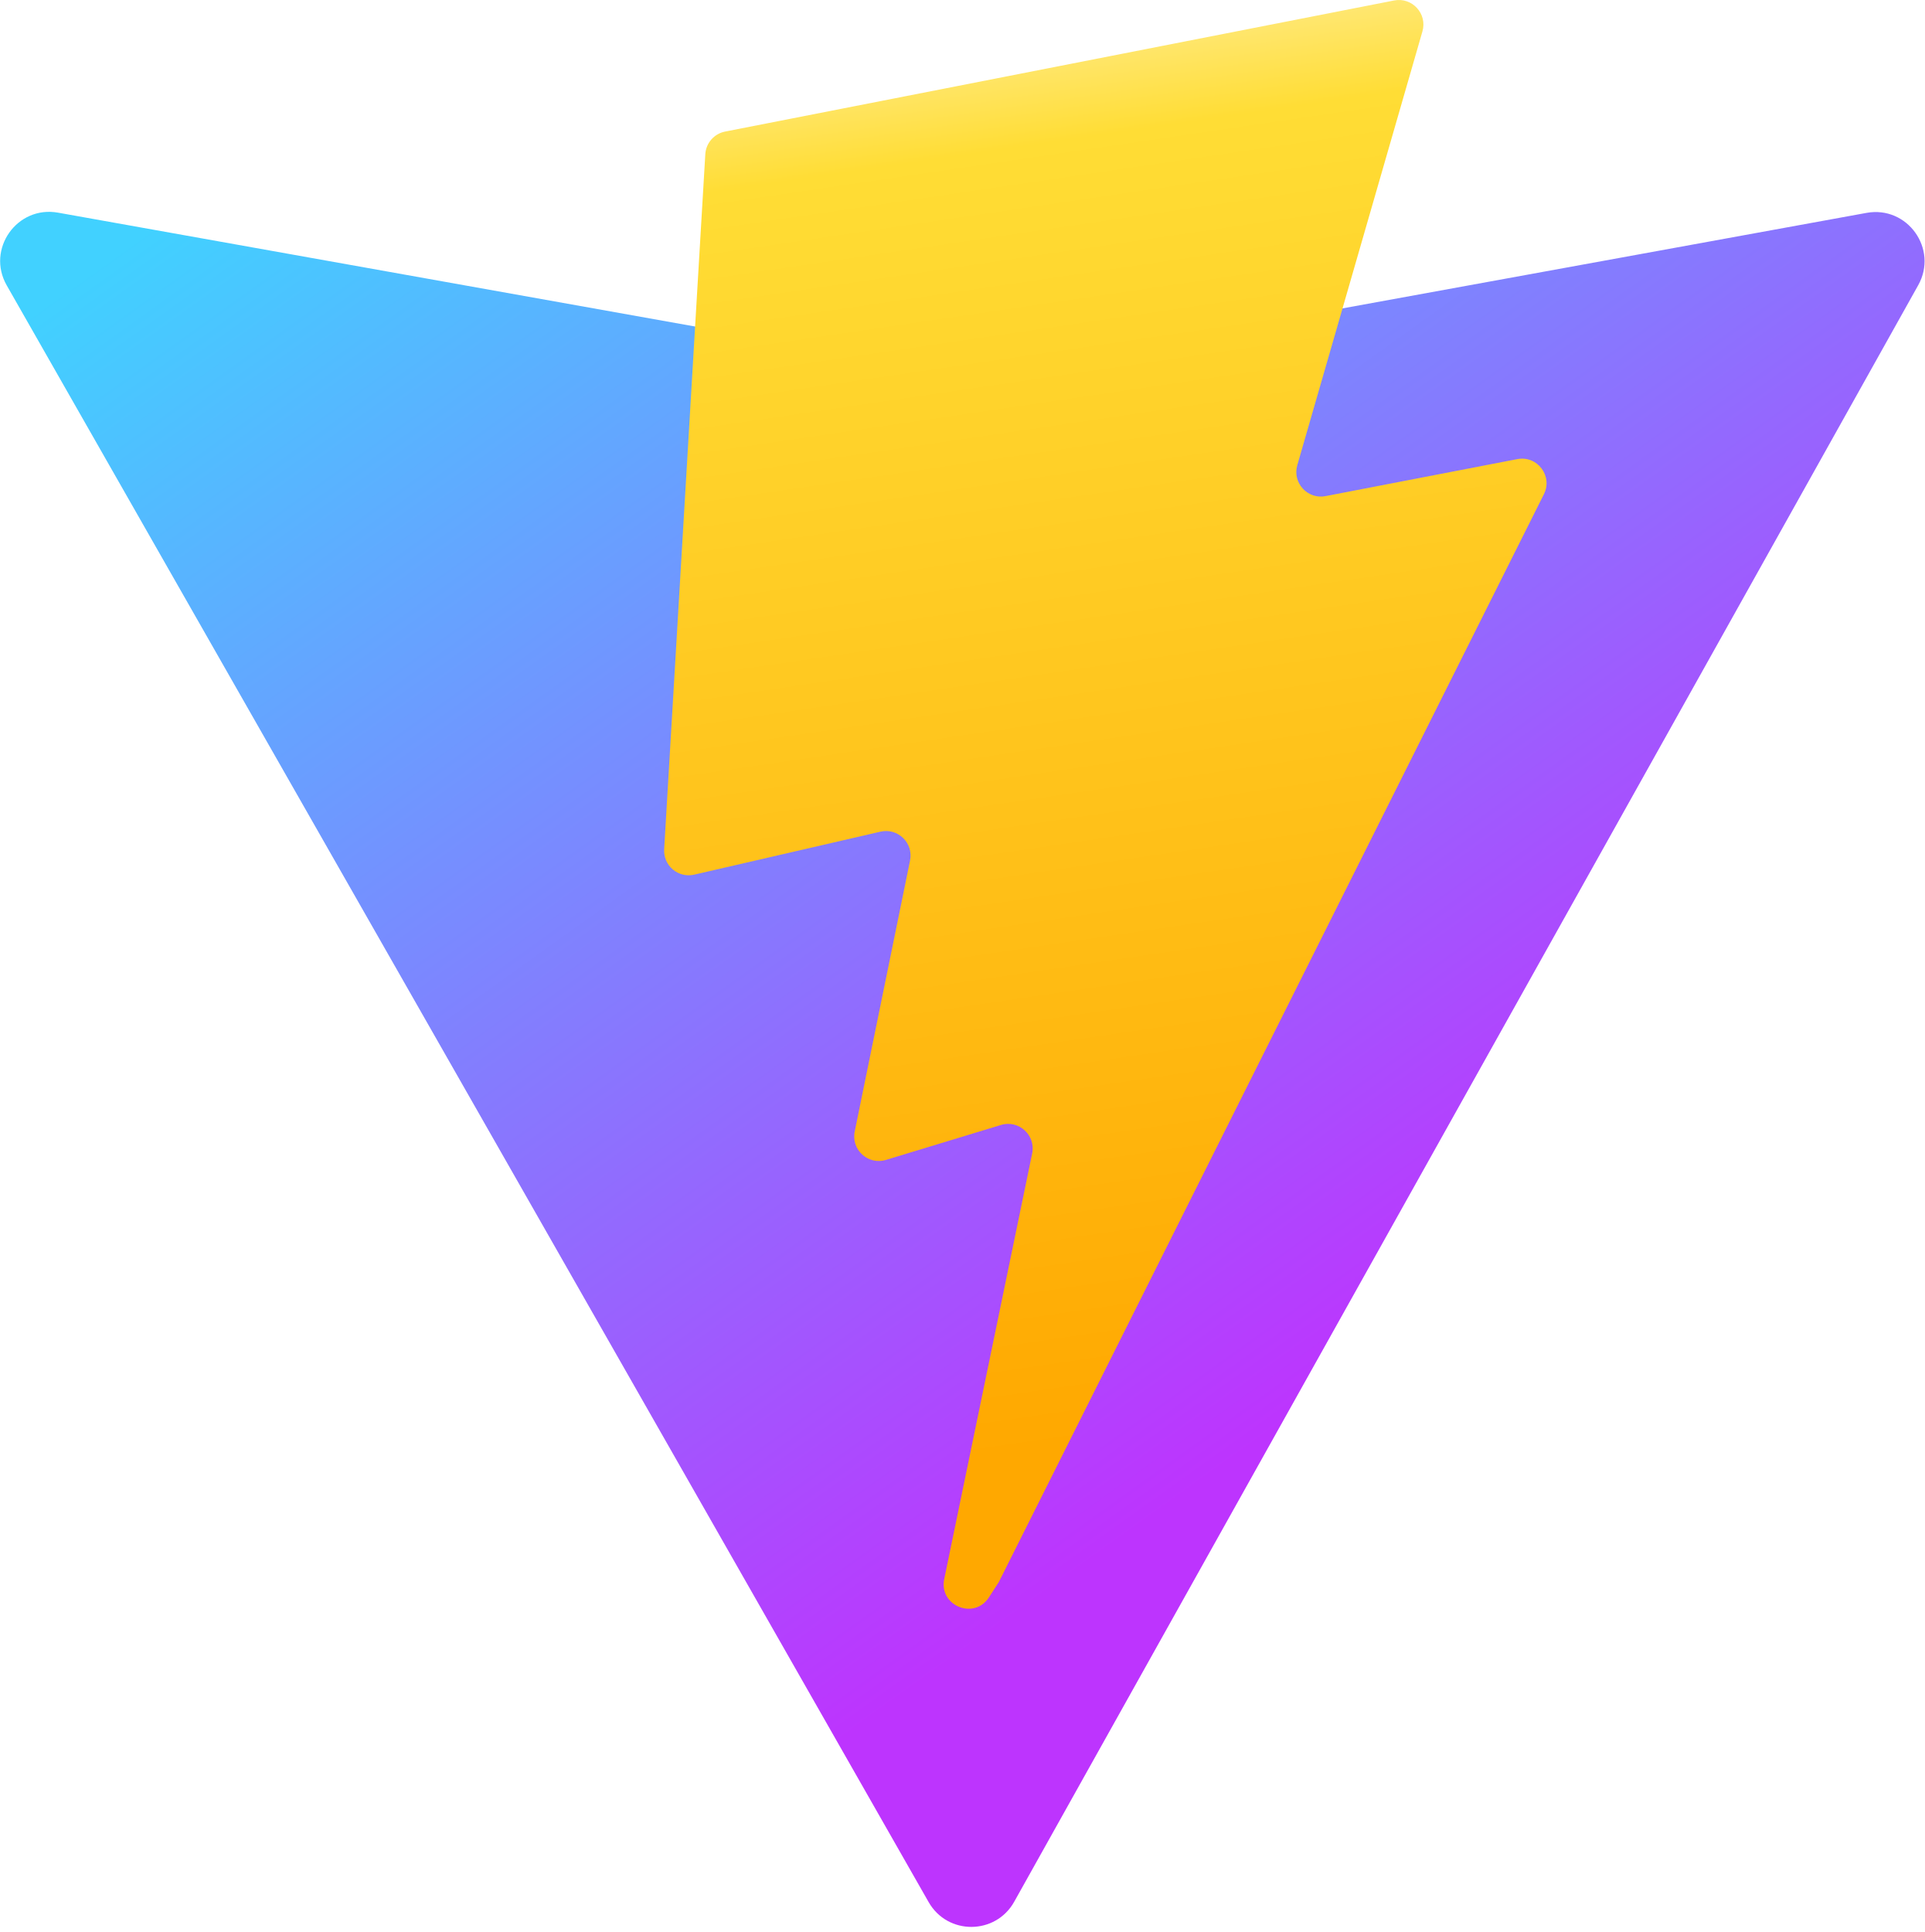
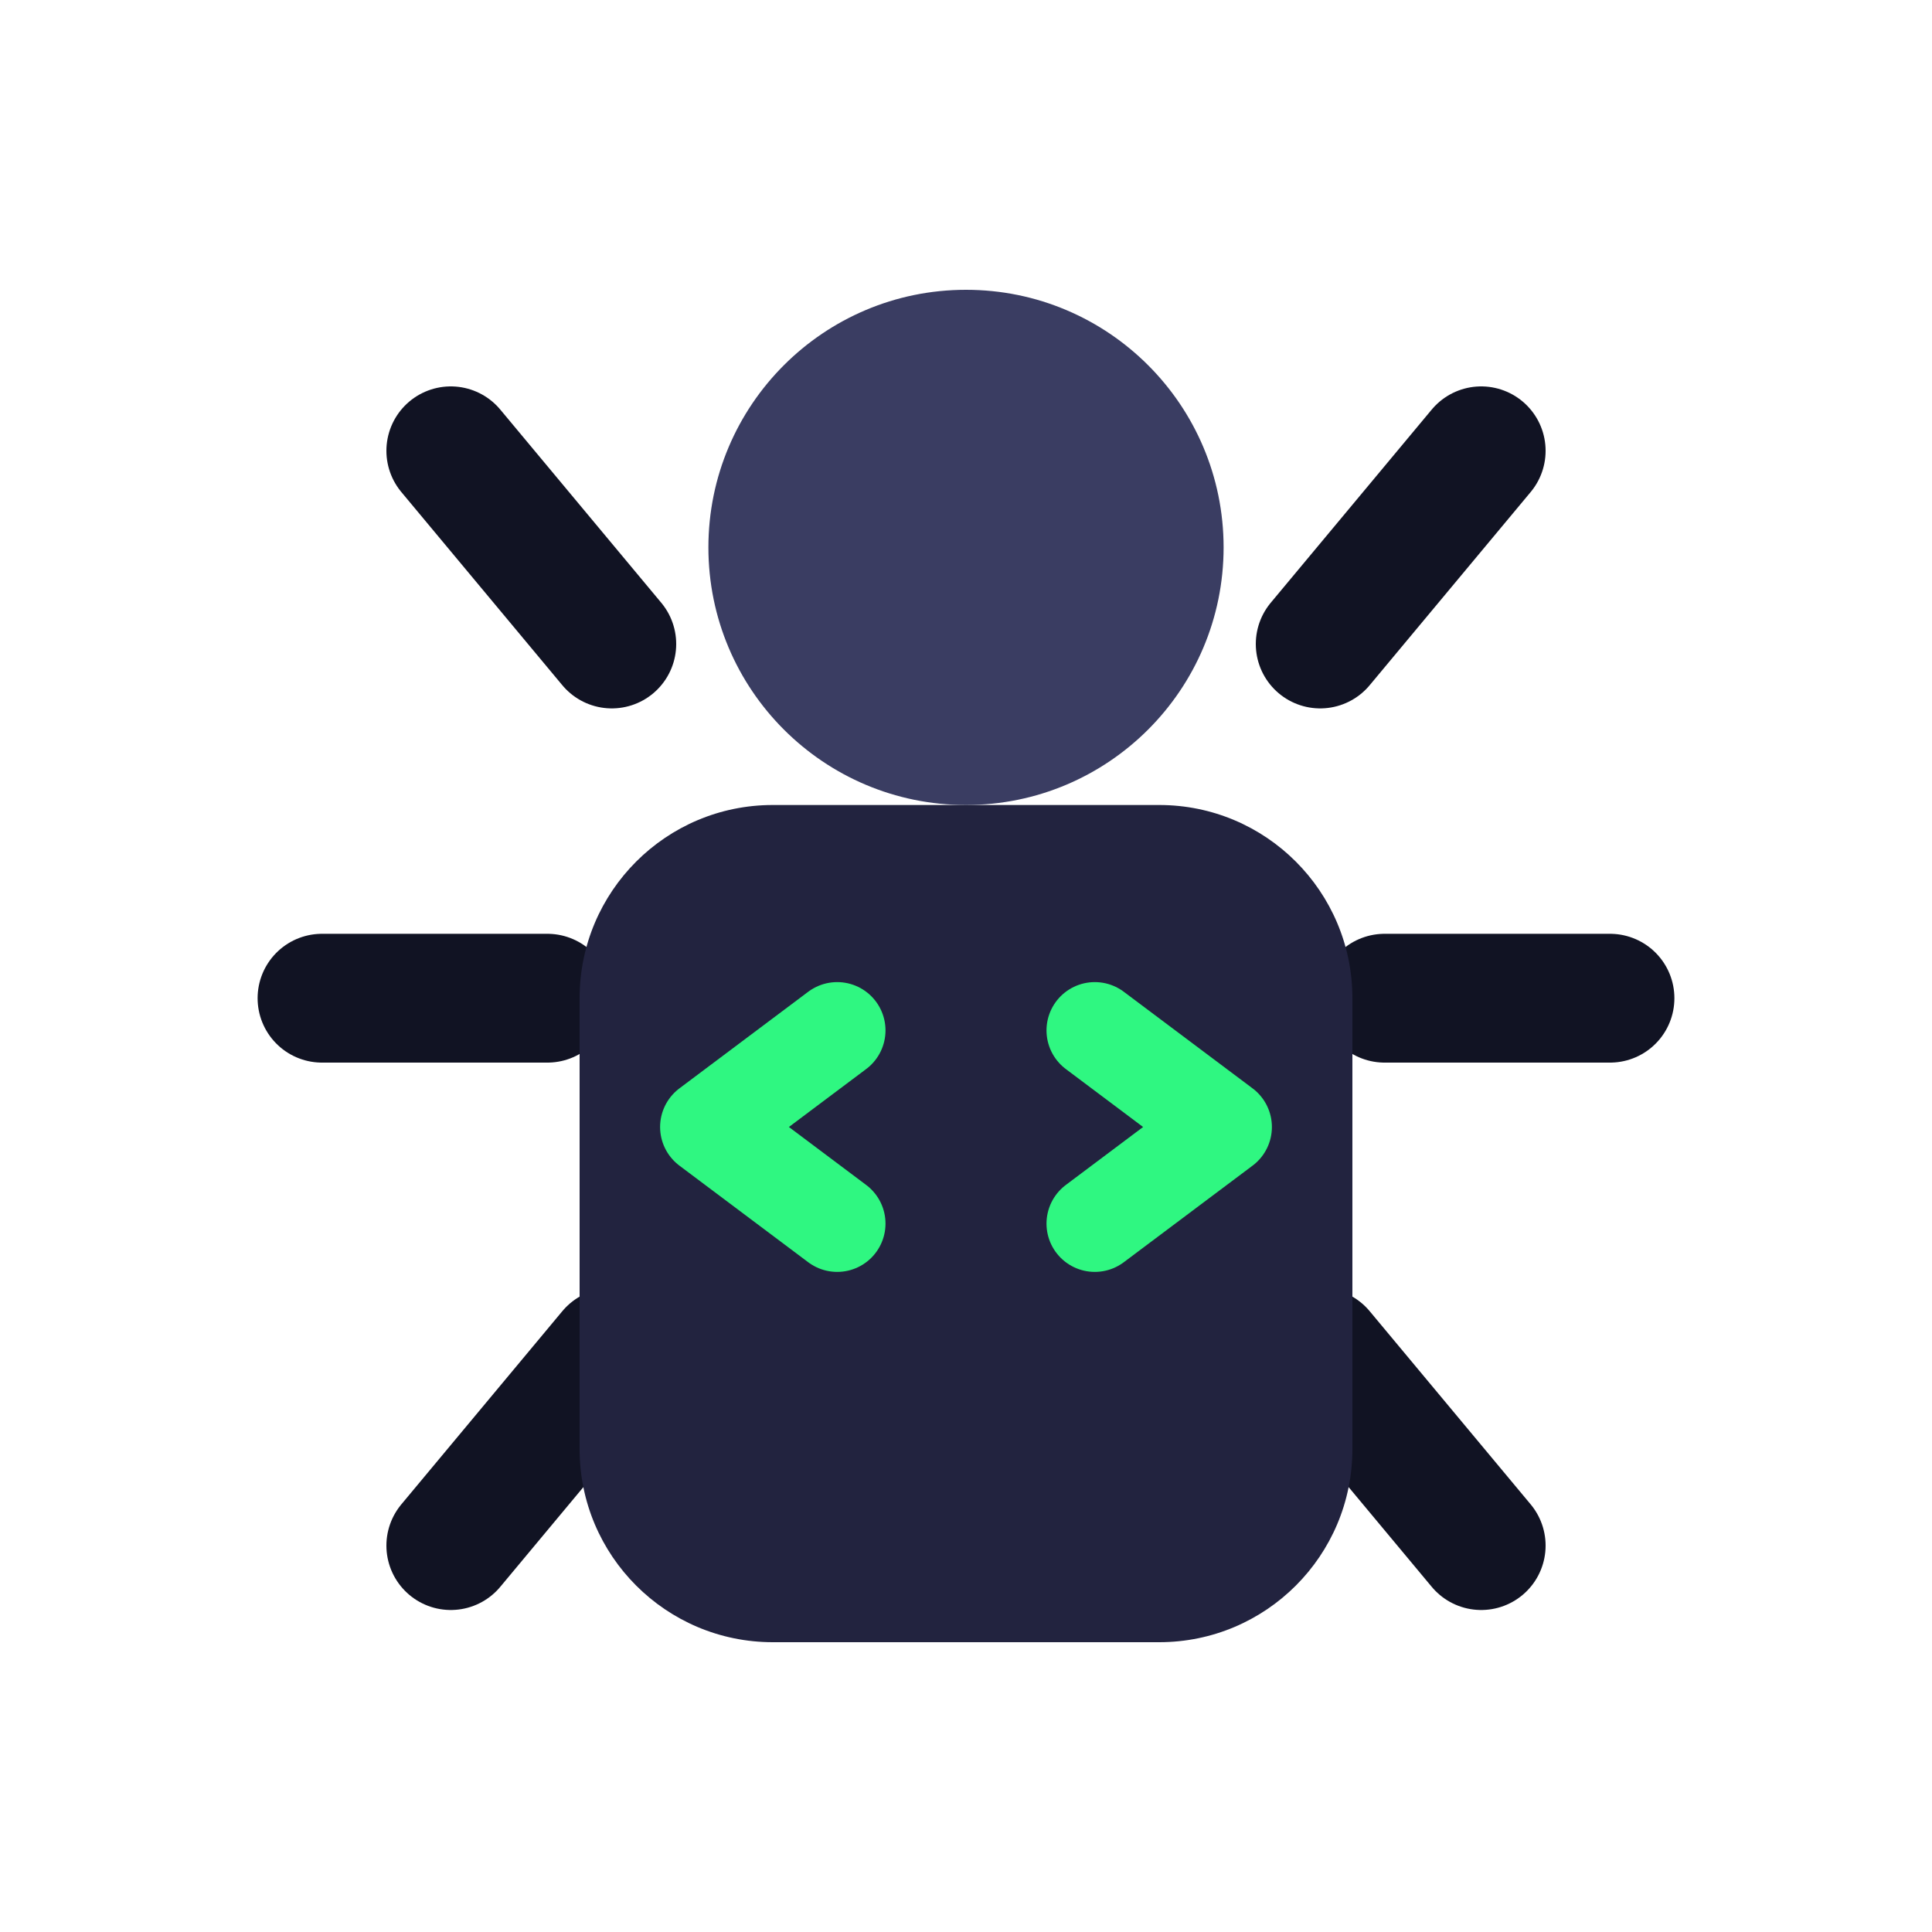
- <svg xmlns="http://www.w3.org/2000/svg" aria-hidden="true" role="img" class="iconify iconify--logos" width="31.88" height="32" preserveAspectRatio="xMidYMid meet" viewBox="0 0 256 257">
-   <defs>
-     <linearGradient id="IconifyId1813088fe1fbc01fb466" x1="-.828%" x2="57.636%" y1="7.652%" y2="78.411%">
-       <stop offset="0%" stop-color="#41D1FF" />
-       <stop offset="100%" stop-color="#BD34FE" />
-     </linearGradient>
-     <linearGradient id="IconifyId1813088fe1fbc01fb467" x1="43.376%" x2="50.316%" y1="2.242%" y2="89.03%">
-       <stop offset="0%" stop-color="#FFEA83" />
-       <stop offset="8.333%" stop-color="#FFDD35" />
-       <stop offset="100%" stop-color="#FFA800" />
-     </linearGradient>
-   </defs>
-   <path fill="url(#IconifyId1813088fe1fbc01fb466)" d="M255.153 37.938L134.897 252.976c-2.483 4.44-8.862 4.466-11.382.048L.875 37.958c-2.746-4.814 1.371-10.646 6.827-9.67l120.385 21.517a6.537 6.537 0 0 0 2.322-.004l117.867-21.483c5.438-.991 9.574 4.796 6.877 9.62Z" />
-   <path fill="url(#IconifyId1813088fe1fbc01fb467)" d="M185.432.063L96.44 17.501a3.268 3.268 0 0 0-2.634 3.014l-5.474 92.456a3.268 3.268 0 0 0 3.997 3.378l24.777-5.718c2.318-.535 4.413 1.507 3.936 3.838l-7.361 36.047c-.495 2.426 1.782 4.5 4.151 3.78l15.304-4.649c2.372-.72 4.652 1.36 4.15 3.788l-11.698 56.621c-.732 3.542 3.979 5.473 5.943 2.437l1.313-2.028l72.516-144.72c1.215-2.423-.88-5.186-3.54-4.672l-25.505 4.922c-2.396.462-4.435-1.77-3.759-4.114l16.646-57.705c.677-2.35-1.37-4.583-3.769-4.113Z" />
+ <svg xmlns="http://www.w3.org/2000/svg" width="120" height="120" viewBox="0 0 120 120" fill="none">
+   <rect width="120" height="120" fill="none" />
+   <path d="M38 40 L28 28" stroke="#111323" stroke-width="8" stroke-linecap="round" />
+   <path d="M82 40 L92 28" stroke="#111323" stroke-width="8" stroke-linecap="round" />
+   <path d="M34 62 H20" stroke="#111323" stroke-width="8" stroke-linecap="round" />
+   <path d="M86 62 H100" stroke="#111323" stroke-width="8" stroke-linecap="round" />
+   <path d="M38 84 L28 96" stroke="#111323" stroke-width="8" stroke-linecap="round" />
+   <path d="M82 84 L92 96" stroke="#111323" stroke-width="8" stroke-linecap="round" />
+   <circle cx="60" cy="34" r="16" fill="#3A3D62" />
+   <rect x="36" y="50" width="48" height="52" rx="12" fill="#22233F" />
+   <path d="M52 76 L44 70 L52 64" stroke="#2FF781" stroke-width="6" stroke-linecap="round" stroke-linejoin="round" />
+   <path d="M68 76 L76 70 L68 64" stroke="#2FF781" stroke-width="6" stroke-linecap="round" stroke-linejoin="round" />
</svg>
